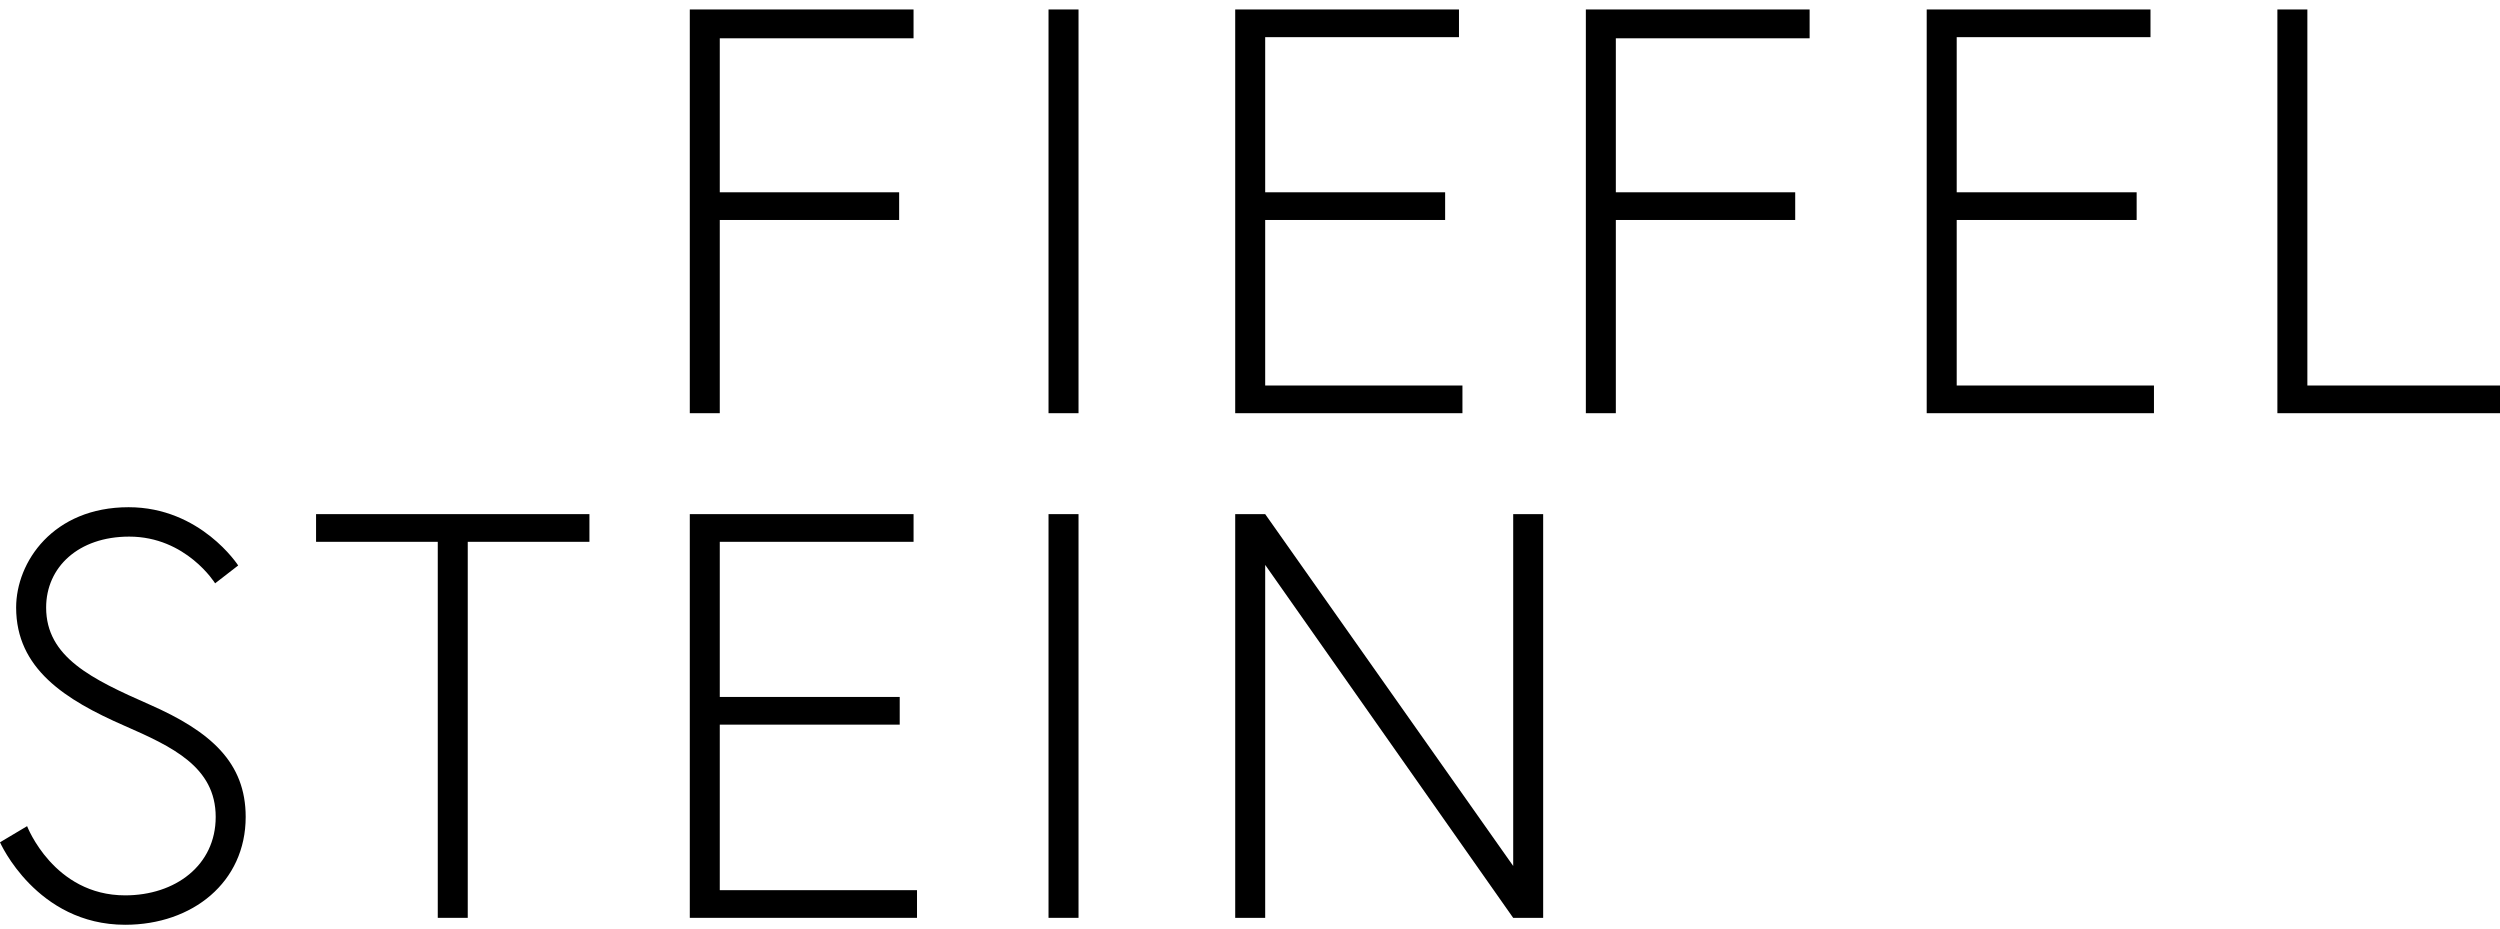
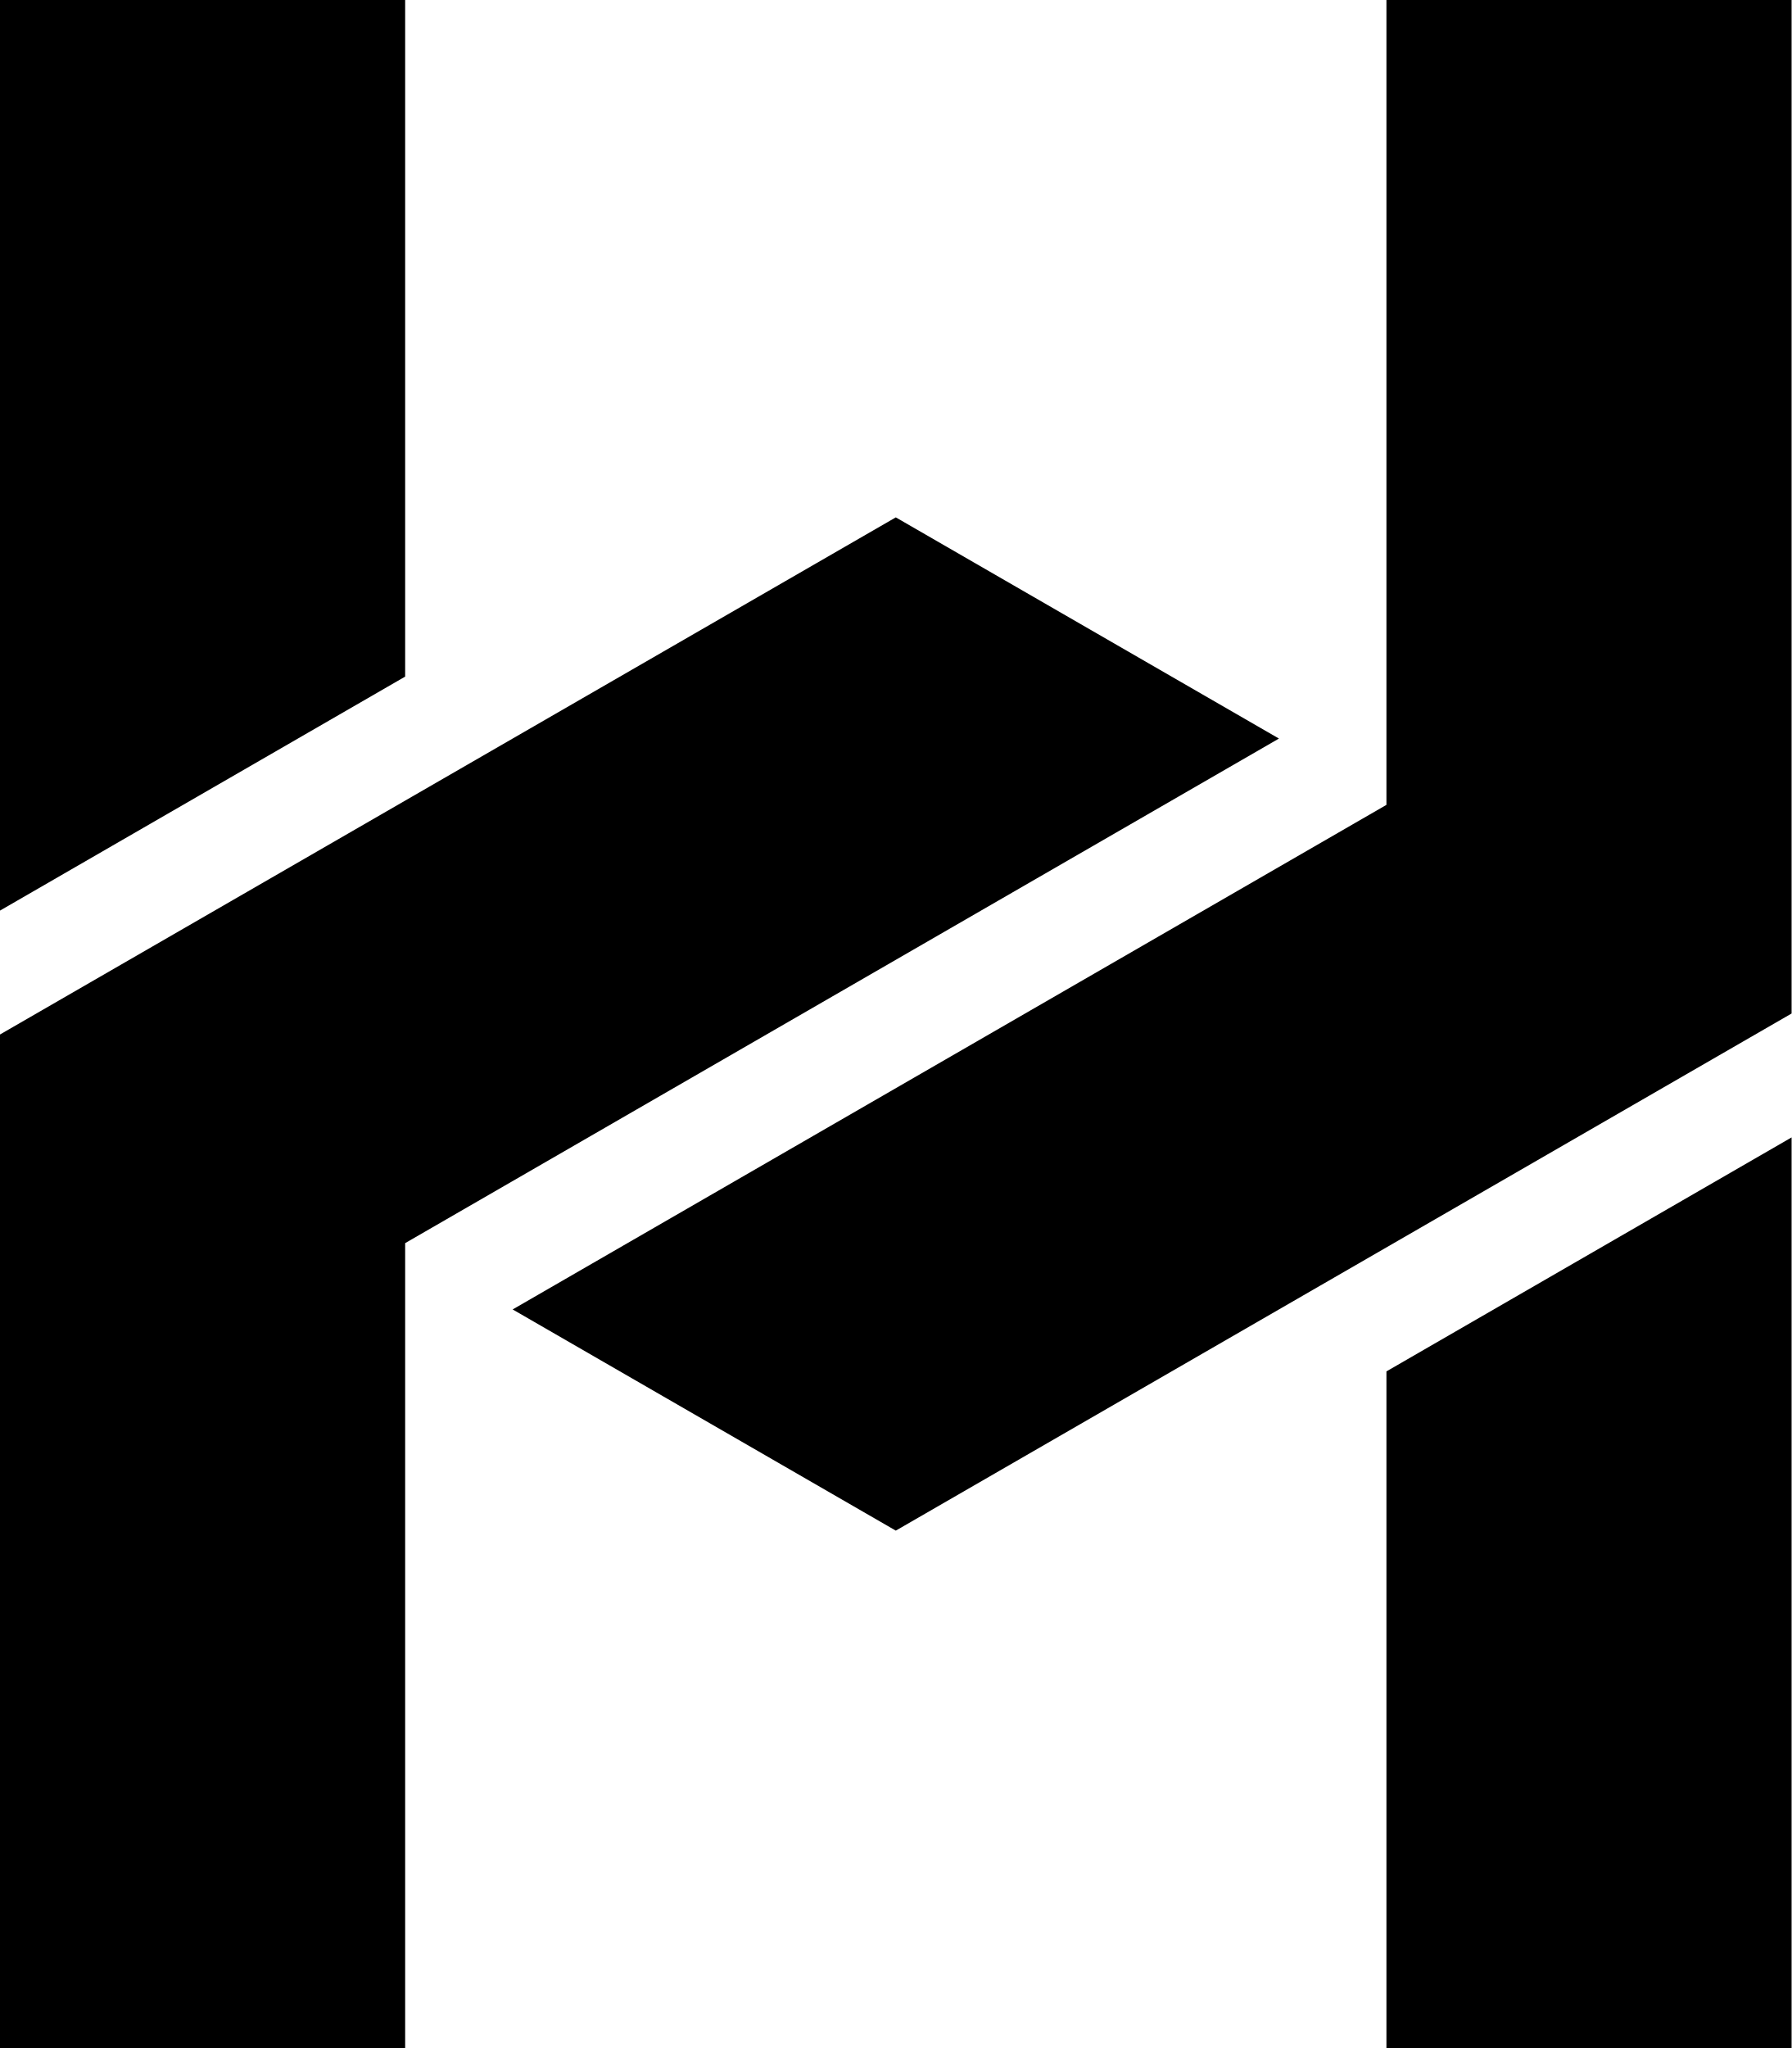
- <svg xmlns="http://www.w3.org/2000/svg" width="132" height="49" viewBox="0 0 132 49" fill="none">
-   <path d="M38.004 10.153H47.475V11.615H38.004V21.817H36.421V0.5H48.235V2.022H38.004V10.153Z" fill="black" />
-   <path d="M55.362 0.5H56.946V21.817H55.362V0.5Z" fill="black" />
-   <path d="M66.802 10.153H76.303V11.615H66.802V20.355H77.217V21.817H65.219V0.5H77.034V1.962H66.802V10.153Z" fill="black" />
-   <path d="M85.316 10.153H94.787V11.615H85.316V21.817H83.733V0.5H95.548V2.022H85.316V10.153Z" fill="black" />
-   <path d="M103.314 10.153H112.815V11.615H103.314V20.355H113.729V21.817H101.73V0.5H113.546V1.962H103.314V10.153Z" fill="black" />
-   <path d="M120.246 0.5H121.829V20.355H132V21.817H120.246V0.5Z" fill="black" />
-   <path d="M6.577 38.322C3.441 36.952 0.852 35.307 0.852 32.079C0.852 29.674 2.801 26.781 6.791 26.781C10.597 26.781 12.576 29.857 12.576 29.857L11.358 30.8C11.358 30.8 9.835 28.333 6.821 28.333C4.141 28.333 2.436 29.947 2.436 32.079C2.436 34.698 4.842 35.855 7.886 37.196C11.145 38.626 12.972 40.271 12.972 43.134C12.972 46.575 10.17 48.828 6.608 48.828C1.918 48.828 0 44.473 0 44.473L1.431 43.621C1.431 43.621 2.831 47.275 6.608 47.275C9.257 47.275 11.389 45.691 11.389 43.134C11.389 40.484 9.075 39.418 6.577 38.322Z" fill="black" />
-   <path d="M23.114 28.608H16.688V27.146H31.122V28.608H24.697V48.462H23.114V28.608Z" fill="black" />
-   <path d="M38.004 36.799H47.505V38.261H38.004V47.001H48.418V48.462H36.421V27.146H48.236V28.608H38.004V36.799Z" fill="black" />
-   <path d="M55.362 27.146H56.946V48.462H55.362V27.146Z" fill="black" />
-   <path d="M66.802 27.146L79.897 45.723V27.146H81.479V48.464H79.897L66.802 29.826V48.464H65.219V27.146H66.802Z" fill="black" />
+ <svg xmlns="http://www.w3.org/2000/svg" width="70" height="80" viewBox="0 0 70 80" fill="none">
+   <path d="M0 40.41L35 20.21L49.97 28.85L15.83 48.56V80H0V40.41Z" fill="black" />
+   <path d="M54.17 0H70V39.59L35 59.79L20.03 51.15L54.17 31.44V0Z" fill="black" />
+   <path d="M70 80H54.17V53.57L70 44.43V80Z" fill="black" />
+   <path d="M15.83 0V26.43L0 35.57V0H15.83Z" fill="black" />
</svg>
